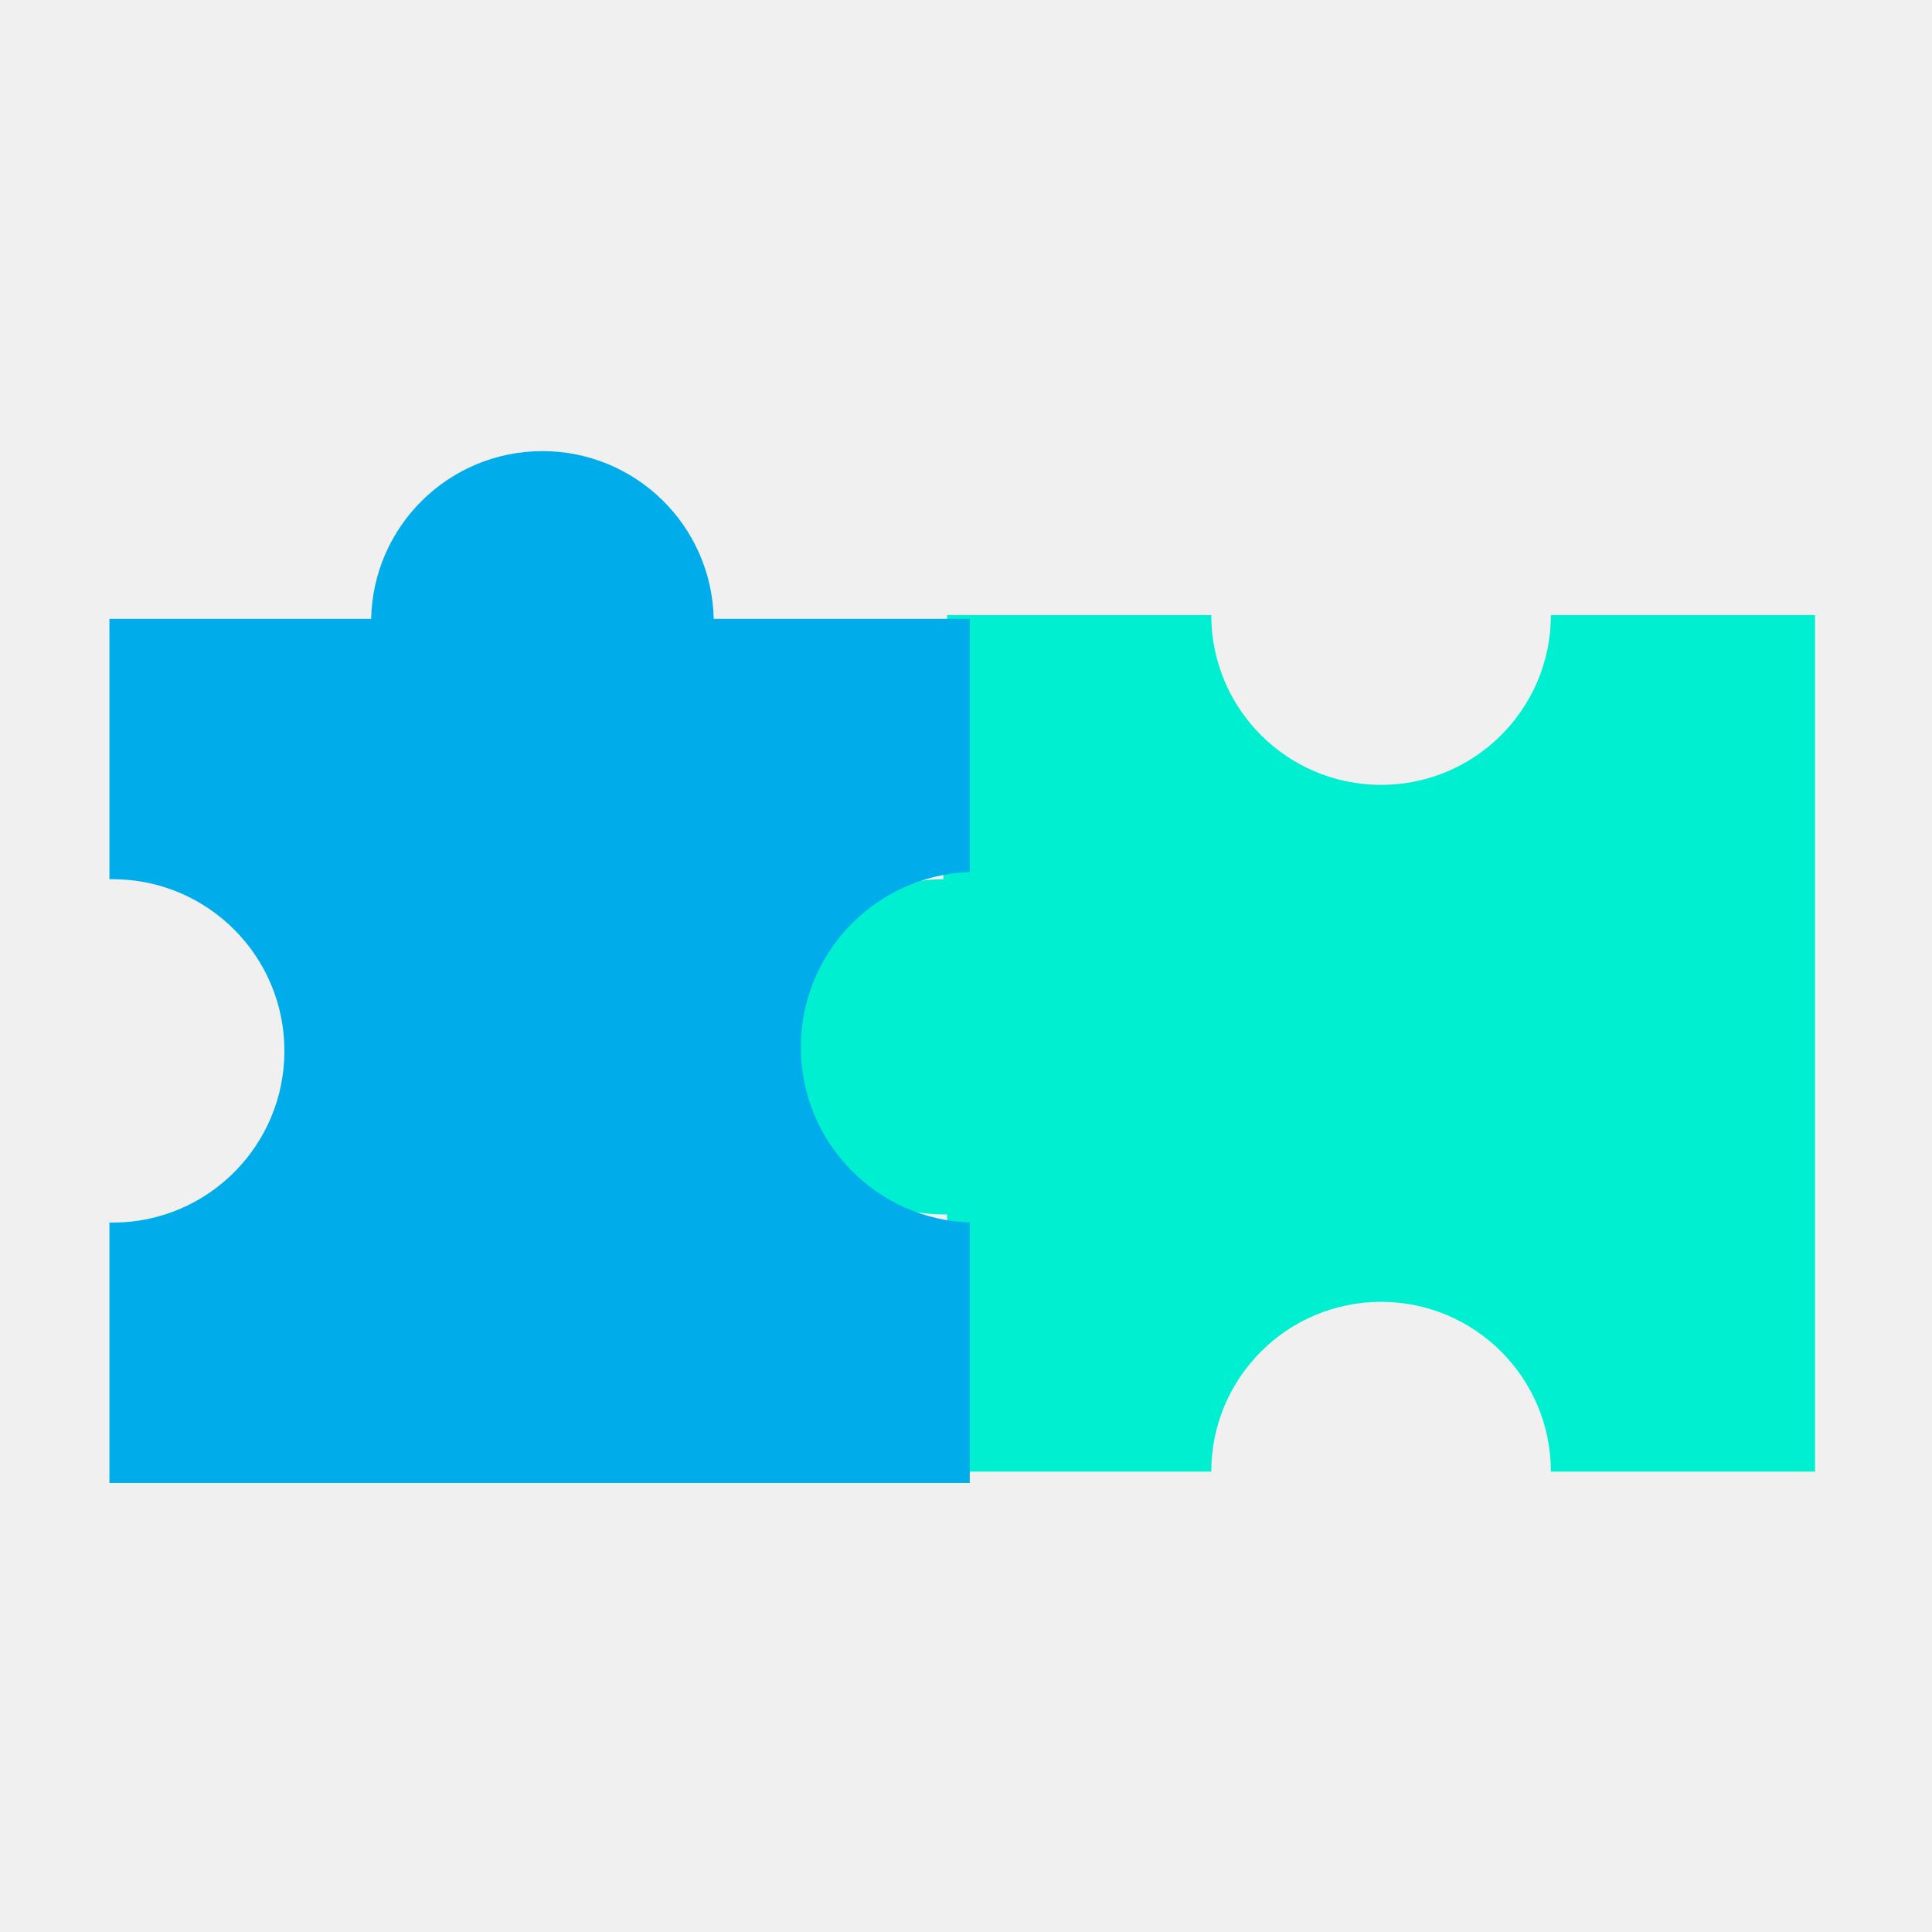
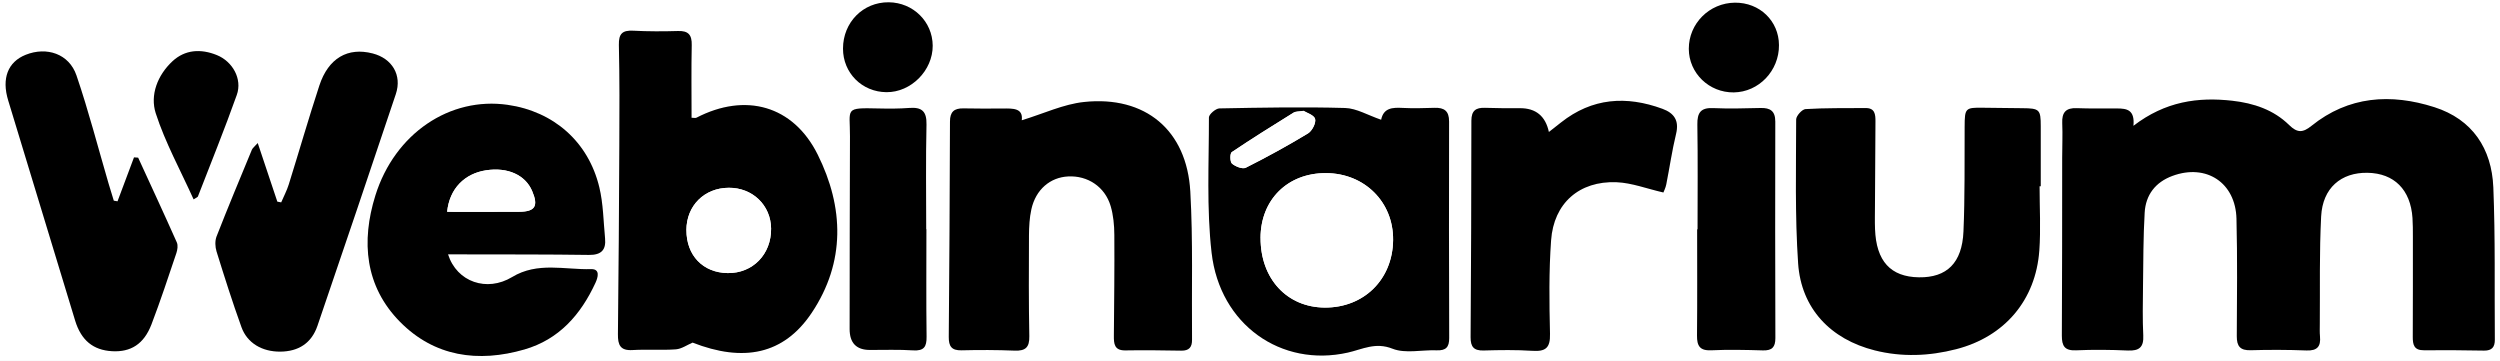
- <svg xmlns="http://www.w3.org/2000/svg" data-name="Layer 1" viewBox="0 0 512 512" id="piece">
-   <path fill="#00efd1" d="M481,163V390H411a45,45,0,1,0-90,0H251V321.82a44.416,44.416,0,1,1-.37-88.82H250v-1.92c.33-.02.67-.02,1-.03V163h70a45,45,0,0,0,90,0Z" />
-   <path fill="#00acea" d="M257.63,324H257v69H29V324h.87a45.5,45.5,0,0,0,0-91H29V164H98.36a45.4,45.4,0,0,1,90.78,0H257v67.08a46.482,46.482,0,0,0,.63,92.92Z" />
+ <svg xmlns="http://www.w3.org/2000/svg" id="Layer_1" data-name="Layer 1" viewBox="0 0 894 129">
+   <defs>
+     <style>
+       .cls-1 {
+         fill: #000;
+       }
+ 
+       .cls-1, .cls-2 {
+         stroke-width: 0px;
+       }
+ 
+       .cls-2 {
+         fill: #fff;
+       }
+     </style>
+   </defs>
+   <path class="cls-2" d="M0,0c298.08,0,596.04,0,894,0v128.99c-297.96,0-595.92,0-894,0V0ZM762.89,45.01c.57-5.87-2.51-6.18-5.75-6.21-4.83-.05-9.67.09-14.49-.11-3.93-.16-5.38,1.52-5.21,5.35.18,4.16-.01,8.33-.02,12.49-.03,21.16.02,42.31-.12,63.47-.02,3.77,1.02,5.46,5.11,5.28,6.15-.27,12.33-.2,18.48.07,4.06.18,5.73-1.15,5.52-5.38-.29-5.82-.17-11.66-.09-17.49.11-8.82.08-17.65.59-26.45.37-6.34,3.85-10.88,9.96-13.13,12.07-4.44,22.56,2.41,22.88,15.35.34,13.99.19,27.98.11,41.98-.02,3.57,1.19,5.12,4.95,5.02,6.66-.19,13.33-.18,19.99.08,3.81.15,5.14-1.42,4.81-4.99-.14-1.49-.08-3-.07-4.5.11-12.82-.18-25.67.48-38.46.52-10.13,7.11-15.75,16.6-15.58,9.52.17,15.39,6.04,16.07,16.16.14,2.16.14,4.33.14,6.49,0,11.99.03,23.99-.04,35.98-.02,2.85.44,4.87,4,4.83,7.16-.08,14.33,0,21.49.12,2.8.05,3.88-1.23,3.85-3.92-.15-18.15.2-36.33-.54-54.46-.57-13.84-7.46-24.31-21.07-28.66-15.56-4.97-30.67-4.02-43.97,6.69-3.09,2.49-5.06,2.55-7.98-.31-5.55-5.45-12.68-7.82-20.3-8.68-12.28-1.38-23.94.19-35.4,8.98ZM247.68,122.51c18.1,7.07,32.57,4.37,42.61-10.65,12.11-18.13,11.53-37.7,2.14-56.57-8.78-17.64-25.88-22.25-43.36-13.2-.36.19-.91.02-1.75.02,0-8.75-.12-17.37.06-25.99.07-3.64-1.19-5.14-4.89-5.03-5.32.16-10.67.17-15.98-.11-3.86-.2-5.27,1-5.18,5.07.28,11.99.21,23.98.16,35.97-.1,22.49-.24,44.97-.5,67.45-.05,3.86.81,5.97,5.24,5.71,5.15-.31,10.34.11,15.48-.26,2.04-.15,4-1.57,5.99-2.41ZM365.39,43.01c.54-4.43-3.19-4.22-6.88-4.19-4.67.04-9.33.03-14-.05-3.3-.06-4.78,1.22-4.79,4.73-.05,25.67-.21,51.33-.43,77-.03,3.34,1,4.87,4.57,4.78,6.33-.16,12.67-.15,19,.11,3.87.16,5.31-1.16,5.23-5.14-.23-12-.19-24-.12-36,.02-3.15.18-6.36.86-9.42,1.56-7.02,6.68-11.4,13.15-11.73,6.98-.36,13.15,3.7,15.2,10.59.98,3.3,1.3,6.88,1.32,10.35.09,12-.07,24-.17,36-.02,2.9.16,5.33,4.11,5.27,6.66-.11,13.33-.02,20,.09,2.81.05,3.86-1.25,3.84-3.93-.17-17.66.38-35.37-.62-52.98-1.25-21.93-16.08-34.32-37.98-32.01-7.36.77-14.45,4.16-22.28,6.54ZM160.22,90.96c2.36,0,4.14,0,5.93,0,14.81.05,29.63-.01,44.44.2,4.4.06,6.18-1.76,5.78-5.92-.59-6.11-.63-12.37-2.06-18.29-3.92-16.28-16.32-27.1-32.78-29.46-20.64-2.96-40.35,10.2-47.29,32.41-5.13,16.42-3.73,32.47,8.81,45.19,12.31,12.48,27.93,14.66,44.48,9.88,12.41-3.59,20.14-12.47,25.39-23.8.92-1.98,1.78-5.02-1.55-4.93-9.44.27-19.13-2.68-28.23,2.83-9.01,5.45-19.76,1.82-22.92-8.11ZM729.35,66.62c.14,0,.27,0,.41,0,0-7.16,0-14.33,0-21.49,0-5.98-.43-6.4-6.62-6.44-4.66-.03-9.33-.08-13.99-.16-6.39-.1-6.57.15-6.6,6.76-.06,12.49.11,25-.42,37.47-.48,11.3-5.97,16.55-15.91,16.41-10.15-.15-15.3-5.77-15.72-17.24-.1-2.83-.03-5.66-.02-8.5.05-10,.08-19.99.17-29.99.02-2.54-.18-4.82-3.51-4.8-7.16.04-14.34-.06-21.48.37-1.24.07-3.36,2.42-3.36,3.72-.02,17.15-.46,34.35.7,51.43,1.1,16.19,11.63,27.16,27.37,31.13,9.76,2.46,19.52,2.06,29.18-.43,17.27-4.45,28.41-17.5,29.7-35.27.55-7.62.09-15.31.09-22.97ZM493.9,42.82c-4.77-1.63-8.79-4.09-12.87-4.2-14.97-.42-29.97-.15-44.95.15-1.33.03-3.76,2.11-3.75,3.24.03,16.14-.88,32.43.96,48.39,2.96,25.75,24.9,41.04,48.7,35.69,5.21-1.17,9.86-3.83,15.98-1.4,4.63,1.84,10.52.36,15.85.58,3.24.14,4.44-1.13,4.43-4.35-.08-25.82-.11-51.64-.04-77.46,0-3.77-1.72-5.01-5.19-4.9-3.83.12-7.67.22-11.49.03-3.59-.19-6.76,0-7.61,4.23ZM594.85,68.84c.18-.49.77-1.64,1.02-2.86,1.2-6.04,2.07-12.16,3.52-18.14,1.14-4.72-.68-7.37-4.86-8.91-12.95-4.77-25.17-3.93-36.3,4.88-1.36,1.08-2.73,2.14-4.33,3.4q-1.83-8.56-10.34-8.51c-4.16.02-8.33.02-12.49-.13-3.28-.12-4.88,1-4.88,4.57-.01,25.83-.11,51.65-.28,77.47-.02,3.39,1.13,4.83,4.64,4.73,5.83-.16,11.68-.27,17.49.12,4.73.31,6.39-1.08,6.26-6.07-.27-11.15-.41-22.35.39-33.46.95-13.26,10.06-21.27,23.39-20.76,5.46.21,10.84,2.31,16.79,3.68ZM92.16,51.14c-1.27,1.44-1.86,1.86-2.1,2.42-4.26,10.31-8.56,20.62-12.63,31.01-.61,1.57-.52,3.72,0,5.36,2.82,9.07,5.69,18.13,8.91,27.06,2.06,5.71,7.4,8.79,13.83,8.75,6.58-.04,11.23-3.04,13.35-9.26,9.42-27.59,18.78-55.2,28.02-82.85,2.26-6.77-1.32-12.7-8.26-14.51-8.92-2.32-15.87,1.66-19.1,11.51-3.84,11.71-7.24,23.56-10.92,35.32-.69,2.2-1.79,4.28-2.71,6.42-.46-.09-.93-.18-1.39-.26-2.23-6.68-4.47-13.36-7.01-20.97ZM49.4,56.38c-.49-.03-.99-.07-1.48-.1-1.96,5.24-3.93,10.47-5.89,15.71-.45-.08-.89-.16-1.34-.23-.62-2.02-1.25-4.03-1.85-6.06-3.79-12.93-7.15-26-11.5-38.74-2.63-7.7-10.62-10.38-18.16-7.36C2.84,22.14.54,28,2.92,35.87c7.96,26.27,15.94,52.54,23.96,78.79,2.15,7.06,6.47,10.55,13.21,10.92,6.7.38,11.38-2.55,14.08-9.61,3.21-8.39,6.02-16.93,8.89-25.45.4-1.18.64-2.78.17-3.84-4.51-10.15-9.2-20.22-13.83-30.31ZM607.05,82.02h-.15c0,12.65.08,25.31-.05,37.96-.04,3.74,1.01,5.47,5.13,5.28,6.15-.28,12.32-.14,18.48.04,3.24.09,4.42-1.18,4.41-4.39-.08-25.81-.09-51.62-.03-77.42,0-3.78-1.79-4.95-5.24-4.87-5.66.13-11.33.3-16.98.04-4.48-.2-5.71,1.67-5.64,5.9.21,12.48.07,24.97.07,37.46ZM331.28,81.98s-.05,0-.08,0c0-12.48-.19-24.97.1-37.44.11-4.74-1.67-6.26-6.12-5.93-3.64.27-7.32.27-10.98.19-12.42-.3-10.21-.1-10.26,9.95-.1,22.97-.08,45.93-.12,68.9q-.01,7.49,7.23,7.5c5.16,0,10.33-.18,15.47.15,3.85.25,4.86-1.24,4.81-4.87-.16-12.81-.06-25.63-.06-38.44ZM69.23,71.29c1.03-.68,1.44-.8,1.54-1.04,4.69-12.09,9.56-24.12,13.91-36.33,2.02-5.67-1.48-11.94-7.14-14.23-5.7-2.31-11.35-2-15.89,2.23-5.31,4.95-8.07,12.06-5.95,18.59,3.4,10.5,8.83,20.35,13.53,30.77ZM603.92,17.48c.03,8.69,7.26,15.68,16.09,15.56,8.94-.12,16.21-7.72,16.15-16.91-.05-8.65-6.92-15.26-15.76-15.17-9.15.09-16.51,7.47-16.48,16.52ZM301.46,17.39c0,8.69,6.77,15.49,15.52,15.57,8.8.08,16.61-7.77,16.55-16.65-.06-8.57-7-15.41-15.72-15.49-9.18-.08-16.35,7.18-16.35,16.57Z" />
+   <path class="cls-1" d="M762.89,45.01c11.46-8.79,23.12-10.36,35.4-8.98,7.62.86,14.75,3.23,20.3,8.68,2.92,2.86,4.89,2.8,7.98.31,13.29-10.71,28.41-11.66,43.97-6.69,13.61,4.35,20.5,14.82,21.07,28.66.74,18.13.38,36.3.54,54.46.02,2.69-1.06,3.96-3.85,3.92-7.16-.12-14.33-.2-21.49-.12-3.56.04-4.02-1.98-4-4.83.06-11.99.04-23.99.04-35.98,0-2.16,0-4.34-.14-6.49-.68-10.12-6.55-16-16.07-16.16-9.49-.17-16.08,5.45-16.6,15.58-.66,12.79-.37,25.64-.48,38.46-.01,1.5-.07,3.01.07,4.5.33,3.58-1,5.14-4.81,4.99-6.65-.25-13.33-.27-19.99-.08-3.76.11-4.97-1.45-4.95-5.02.07-13.99.23-27.99-.11-41.98-.32-12.94-10.81-19.79-22.88-15.35-6.11,2.25-9.59,6.79-9.96,13.13-.51,8.8-.48,17.63-.59,26.45-.07,5.83-.19,11.67.09,17.49.21,4.22-1.46,5.56-5.52,5.38-6.15-.27-12.33-.34-18.48-.07-4.09.18-5.13-1.52-5.11-5.28.13-21.16.09-42.31.12-63.47,0-4.16.2-8.34.02-12.49-.16-3.82,1.28-5.51,5.21-5.35,4.82.2,9.66.06,14.49.11,3.24.03,6.32.34,5.75,6.21Z" />
+   <path class="cls-1" d="M247.68,122.51c-1.99.84-3.95,2.26-5.99,2.41-5.14.37-10.33-.05-15.48.26-4.43.27-5.28-1.84-5.24-5.71.26-22.48.4-44.97.5-67.45.06-11.99.12-23.99-.16-35.97-.09-4.07,1.32-5.27,5.18-5.07,5.32.28,10.66.27,15.98.11,3.71-.11,4.97,1.39,4.89,5.03-.18,8.62-.06,17.24-.06,25.99.84,0,1.39.16,1.75-.02,17.48-9.05,34.58-4.44,43.36,13.2,9.39,18.88,9.97,38.44-2.14,56.57-10.04,15.03-24.51,17.72-42.61,10.65ZM245.46,82.26c-.03,9.08,5.92,15.28,14.77,15.39,8.95.12,15.61-6.73,15.51-15.92-.09-8.34-6.63-14.64-15.14-14.58-8.74.05-15.12,6.41-15.15,15.11Z" />
+   <path class="cls-1" d="M365.39,43.01c7.83-2.38,14.92-5.77,22.28-6.54,21.91-2.31,36.73,10.08,37.98,32.01,1,17.62.45,35.32.62,52.98.03,2.68-1.03,3.98-3.84,3.93-6.66-.11-13.33-.21-20-.09-3.96.07-4.14-2.37-4.11-5.27.1-12,.26-24,.17-36-.02-3.46-.34-7.05-1.32-10.35-2.04-6.9-8.22-10.95-15.2-10.59-6.47.33-11.59,4.71-13.15,11.73-.68,3.06-.84,6.27-.86,9.42-.07,12-.1,24,.12,36,.08,3.98-1.37,5.29-5.23,5.14-6.32-.25-12.67-.27-19-.11-3.57.09-4.6-1.44-4.57-4.78.22-25.67.37-51.33.43-77,0-3.51,1.49-4.79,4.79-4.73,4.67.09,9.33.09,14,.05,3.69-.03,7.43-.23,6.88,4.19Z" />
+   <path class="cls-1" d="M160.22,90.96c3.16,9.93,13.91,13.56,22.92,8.11,9.1-5.51,18.79-2.56,28.23-2.83,3.33-.09,2.47,2.95,1.55,4.93-5.25,11.34-12.99,20.21-25.39,23.8-16.55,4.78-32.16,2.6-44.48-9.88-12.55-12.72-13.94-28.77-8.81-45.19,6.94-22.2,26.65-35.37,47.29-32.41,16.46,2.36,28.86,13.19,32.78,29.46,1.43,5.92,1.47,12.18,2.06,18.29.4,4.16-1.38,5.98-5.78,5.92-14.81-.22-29.62-.16-44.44-.2-1.78,0-3.57,0-5.93,0ZM159.9,75.75c8.88,0,17.32.05,25.75-.02,5.75-.04,6.95-2.05,4.63-7.46-2.46-5.73-8.75-8.55-16.47-7.37-7.62,1.16-13.09,6.52-13.91,14.85Z" />
+   <path class="cls-1" d="M729.35,66.62c0,7.66.46,15.35-.09,22.97-1.29,17.77-12.43,30.82-29.7,35.27-9.66,2.49-19.42,2.89-29.18.43-15.74-3.97-26.27-14.94-27.37-31.13-1.16-17.08-.72-34.28-.7-51.43,0-1.3,2.12-3.65,3.36-3.72,7.14-.42,14.32-.33,21.48-.37,3.32-.02,3.53,2.25,3.51,4.8-.09,10-.12,19.99-.17,29.99-.01,2.83-.09,5.67.02,8.5.42,11.47,5.57,17.1,15.72,17.24,9.94.14,15.43-5.11,15.91-16.41.53-12.48.36-24.98.42-37.47.03-6.61.21-6.86,6.6-6.76,4.66.07,9.33.12,13.99.16,6.19.05,6.62.46,6.62,6.44,0,7.16,0,14.33,0,21.49-.14,0-.27,0-.41,0Z" />
+   <path class="cls-1" d="M493.9,42.82c.85-4.23,4.02-4.42,7.61-4.23,3.82.2,7.66.09,11.49-.03,3.47-.11,5.2,1.13,5.19,4.9-.06,25.82-.04,51.64.04,77.46.01,3.22-1.19,4.48-4.43,4.35-5.32-.22-11.22,1.26-15.85-.58-6.12-2.43-10.77.23-15.98,1.4-23.8,5.34-45.74-9.95-48.7-35.69-1.83-15.96-.93-32.25-.96-48.39,0-1.13,2.43-3.21,3.75-3.24,14.98-.29,29.98-.57,44.95-.15,4.08.12,8.1,2.57,12.87,4.2ZM450.77,85.11c-.02,14.55,9.44,24.8,22.96,24.87,14.01.08,24.3-10.09,24.44-24.15.14-13.59-10.22-23.9-24.05-23.93-13.7-.03-23.34,9.54-23.36,23.2ZM466.15,39.64c-1.89.31-2.85.2-3.5.61-7.45,4.63-14.9,9.26-22.17,14.16-.67.45-.65,3.48.08,4.1,1.24,1.05,3.76,2.06,4.94,1.47,7.56-3.8,15-7.89,22.25-12.27,1.46-.89,2.92-3.71,2.54-5.17-.37-1.42-3.09-2.23-4.13-2.89Z" />
+   <path class="cls-1" d="M594.85,68.84c-5.95-1.36-11.33-3.46-16.79-3.68-13.32-.52-22.44,7.5-23.39,20.76-.8,11.11-.66,22.31-.39,33.46.12,4.99-1.53,6.38-6.26,6.07-5.81-.38-11.66-.28-17.49-.12-3.51.1-4.66-1.34-4.64-4.73.17-25.82.27-51.65.28-77.47,0-3.57,1.61-4.69,4.88-4.57,4.16.15,8.33.15,12.49.13q8.51-.03,10.34,8.51c1.6-1.26,2.97-2.33,4.33-3.4,11.14-8.81,23.35-9.64,36.3-4.88,4.17,1.54,6,4.19,4.86,8.91-1.45,5.98-2.32,12.1-3.52,18.14-.24,1.22-.84,2.37-1.02,2.86Z" />
+   <path class="cls-1" d="M92.16,51.14c2.55,7.61,4.78,14.29,7.01,20.97.46.09.93.18,1.39.26.91-2.14,2.02-4.21,2.71-6.42,3.68-11.76,7.08-23.61,10.92-35.32,3.23-9.85,10.18-13.83,19.1-11.51,6.94,1.8,10.52,7.74,8.26,14.51-9.25,27.65-18.6,55.26-28.02,82.85-2.12,6.22-6.78,9.23-13.35,9.26-6.43.04-11.77-3.04-13.83-8.75-3.22-8.93-6.09-17.99-8.91-27.06-.51-1.65-.6-3.8,0-5.36,4.06-10.39,8.36-20.69,12.63-31.01.23-.57.83-.98,2.1-2.42Z" />
+   <path class="cls-1" d="M49.4,56.38c4.63,10.09,9.32,20.17,13.83,30.31.47,1.06.23,2.66-.17,3.84-2.87,8.51-5.68,17.06-8.89,25.45-2.7,7.06-7.38,9.98-14.08,9.61-6.74-.38-11.05-3.86-13.21-10.92C18.87,88.41,10.88,62.14,2.92,35.87c-2.39-7.87-.08-13.73,6.26-16.27,7.55-3.02,15.53-.34,18.16,7.36,4.35,12.74,7.71,25.81,11.5,38.74.59,2.03,1.23,4.04,1.85,6.06.45.08.89.16,1.34.23,1.96-5.24,3.93-10.47,5.89-15.71.49.03.99.07,1.48.1Z" />
+   <path class="cls-1" d="M607.05,82.02c0-12.49.13-24.98-.07-37.46-.07-4.23,1.17-6.1,5.64-5.9,5.65.26,11.32.09,16.98-.04,3.45-.08,5.25,1.08,5.24,4.87-.06,25.81-.05,51.62.03,77.42,0,3.21-1.17,4.48-4.41,4.39-6.16-.18-12.33-.32-18.48-.04-4.11.19-5.16-1.54-5.13-5.28.13-12.65.05-25.31.05-37.96h.15Z" />
+   <path class="cls-1" d="M331.28,81.98c0,12.81-.1,25.63.06,38.44.05,3.63-.96,5.11-4.81,4.87-5.14-.33-10.31-.14-15.47-.15q-7.25-.01-7.23-7.5c.04-22.97.02-45.93.12-68.9.04-10.05-2.17-10.24,10.26-9.95,3.66.09,7.33.09,10.98-.19,4.45-.33,6.23,1.19,6.12,5.93-.28,12.48-.1,24.96-.1,37.44.03,0,.05,0,.08,0Z" />
+   <path class="cls-1" d="M69.23,71.29c-4.7-10.42-10.13-20.27-13.53-30.77-2.11-6.53.64-13.64,5.95-18.59,4.54-4.23,10.19-4.54,15.89-2.23,5.65,2.29,9.16,8.55,7.14,14.23-4.35,12.21-9.22,24.24-13.91,36.33-.09.24-.51.36-1.54,1.04Z" />
+   <path class="cls-1" d="M603.92,17.48c-.03-9.04,7.33-16.43,16.48-16.52,8.85-.09,15.71,6.52,15.76,15.17.06,9.18-7.21,16.79-16.15,16.91-8.83.11-16.06-6.87-16.09-15.56Z" />
+   <path class="cls-1" d="M301.46,17.39c0-9.39,7.17-16.66,16.35-16.57,8.72.08,15.66,6.92,15.72,15.49.06,8.88-7.75,16.74-16.55,16.65-8.75-.08-15.52-6.88-15.52-15.57Z" />
+   <path class="cls-2" d="M245.46,82.26c.03-8.7,6.4-15.06,15.15-15.11,8.5-.05,15.04,6.25,15.14,14.58.1,9.19-6.56,16.04-15.51,15.92-8.86-.12-14.8-6.32-14.77-15.39Z" />
+   <path class="cls-2" d="M159.9,75.75c.82-8.33,6.29-13.69,13.91-14.85,7.71-1.18,14.01,1.64,16.47,7.37,2.32,5.41,1.12,7.42-4.63,7.46-8.43.06-16.87.02-25.75.02Z" />
+   <path class="cls-2" d="M450.77,85.11c.02-13.66,9.66-23.24,23.36-23.2,13.83.03,24.19,10.34,24.05,23.93-.14,14.06-10.43,24.23-24.44,24.15-13.52-.08-22.98-10.32-22.96-24.87Z" />
+   <path class="cls-2" d="M466.15,39.64c1.04.67,3.76,1.48,4.13,2.89.38,1.46-1.08,4.28-2.54,5.17-7.24,4.39-14.68,8.47-22.25,12.27-1.17.59-3.7-.42-4.94-1.47-.73-.62-.75-3.65-.08-4.1,7.27-4.9,14.72-9.53,22.17-14.16.65-.4,1.61-.3,3.5-.61Z" />
</svg>
